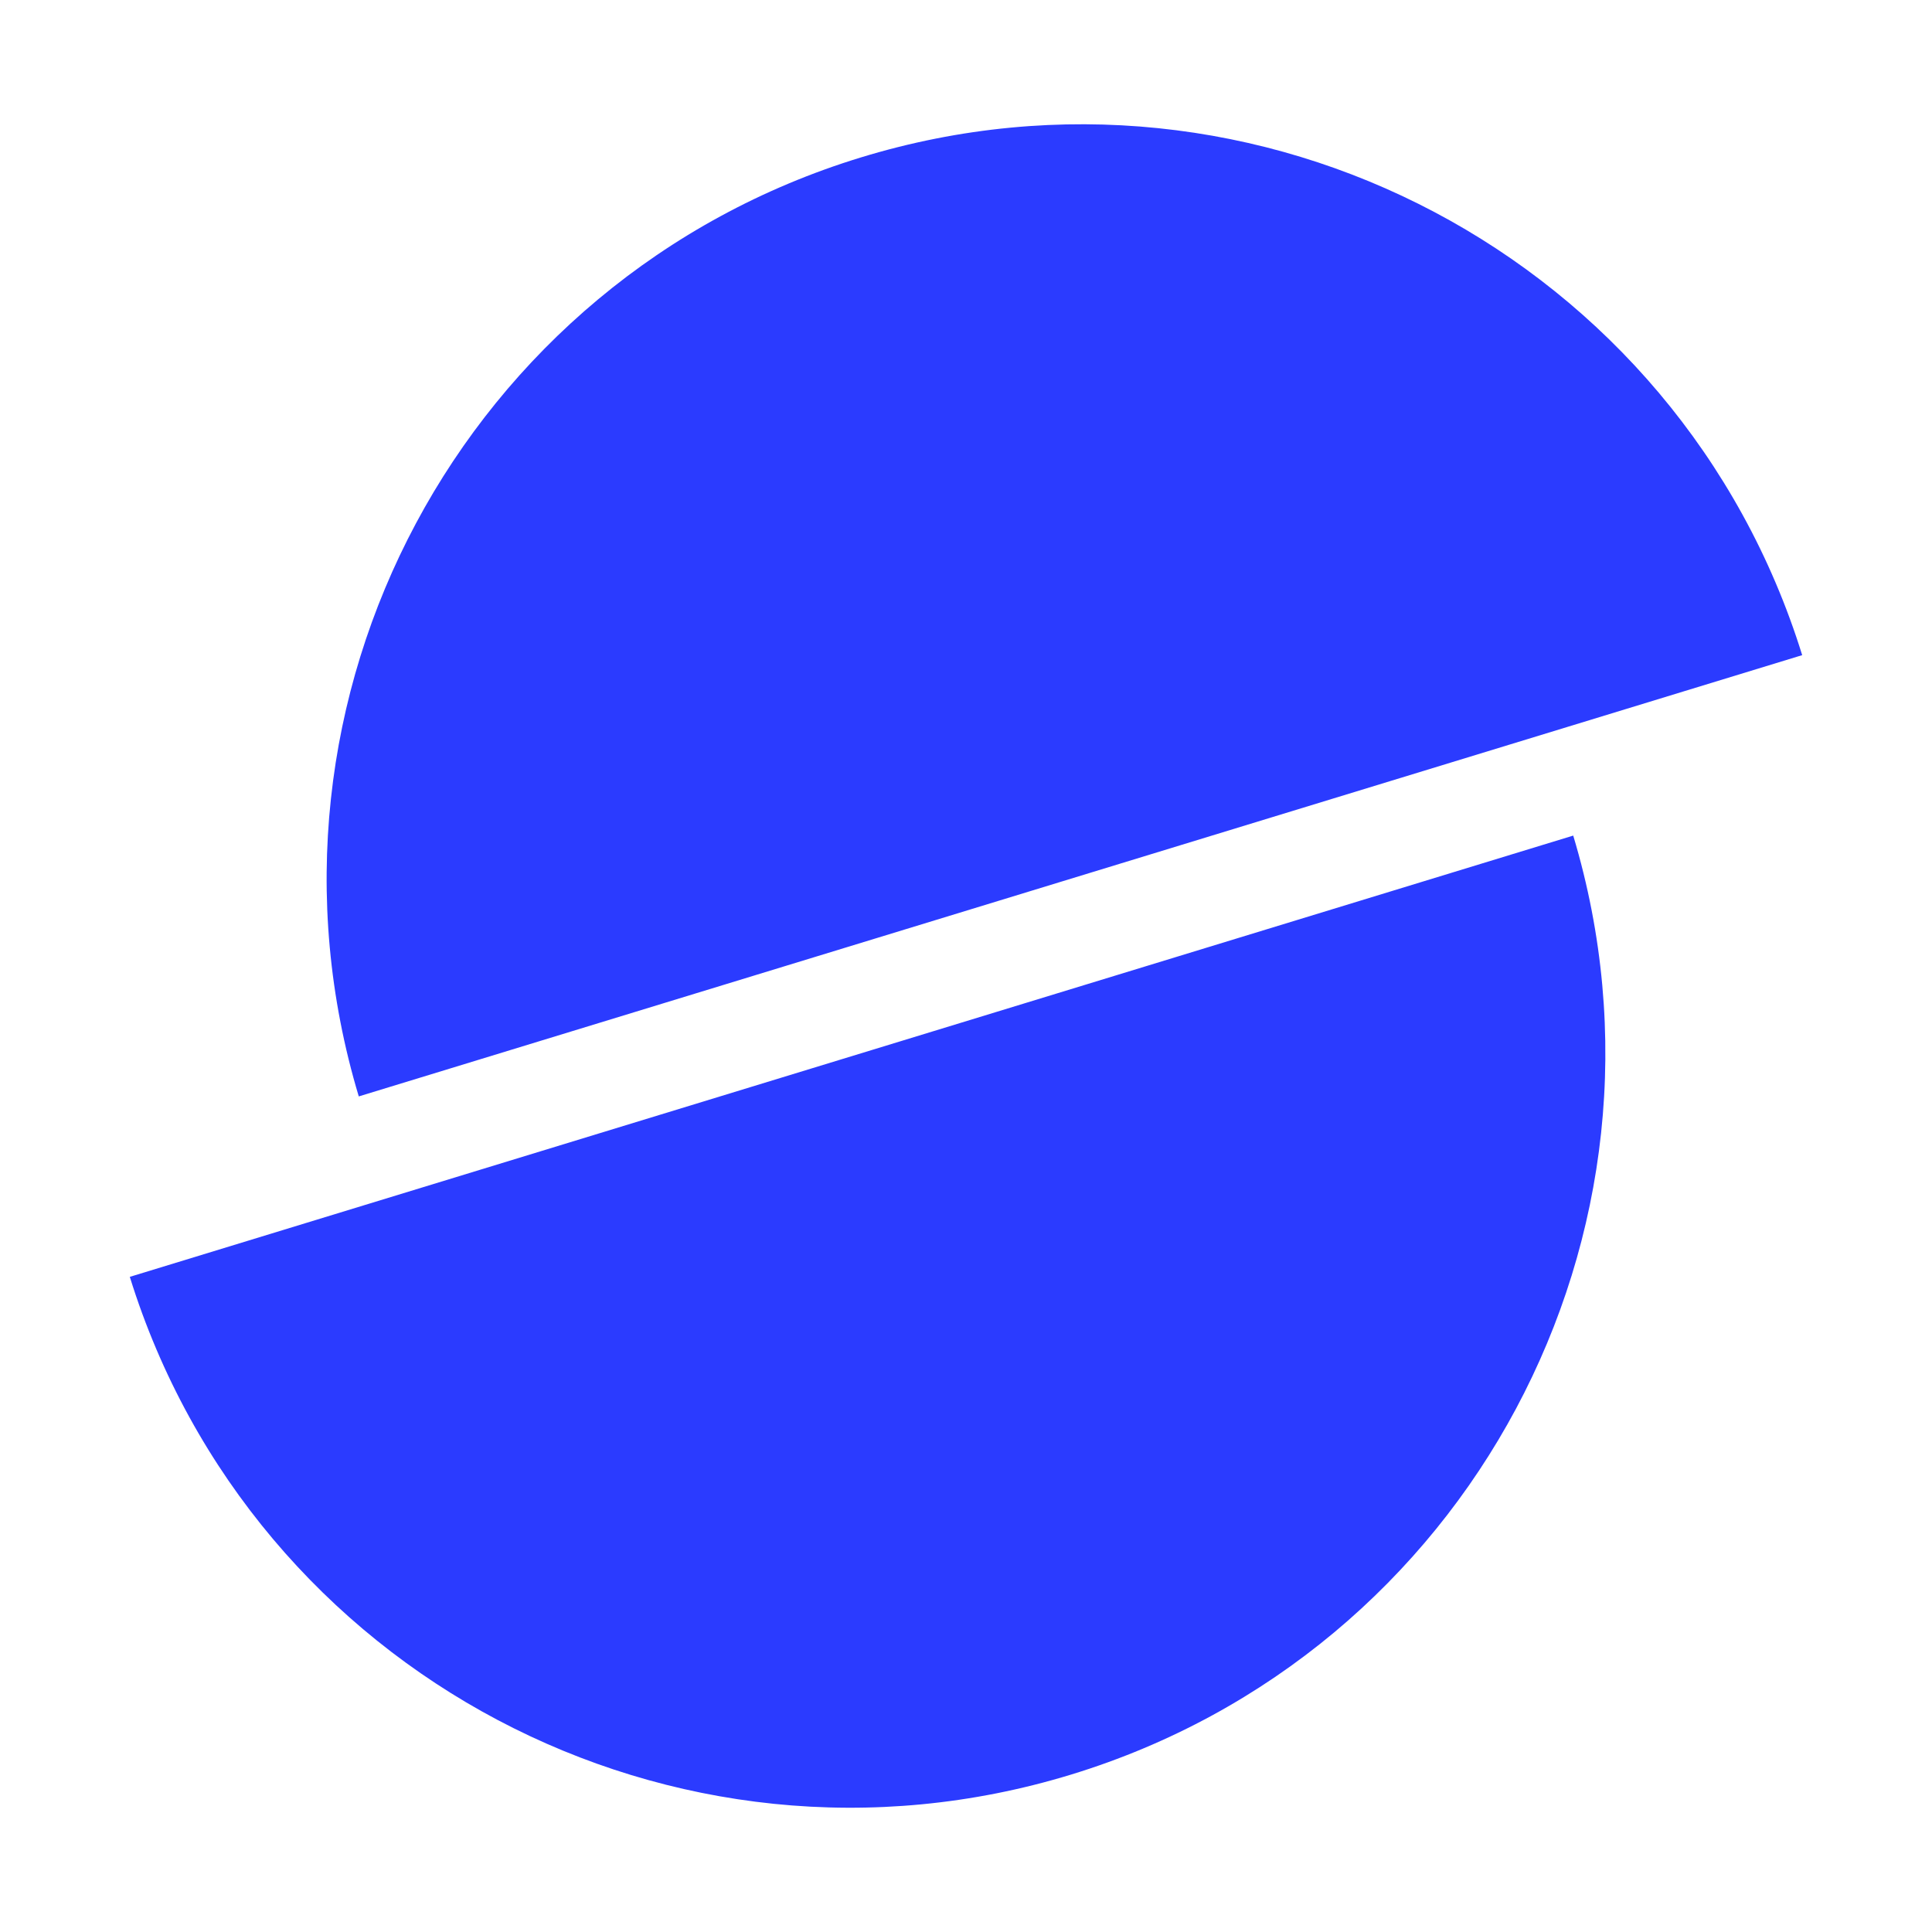
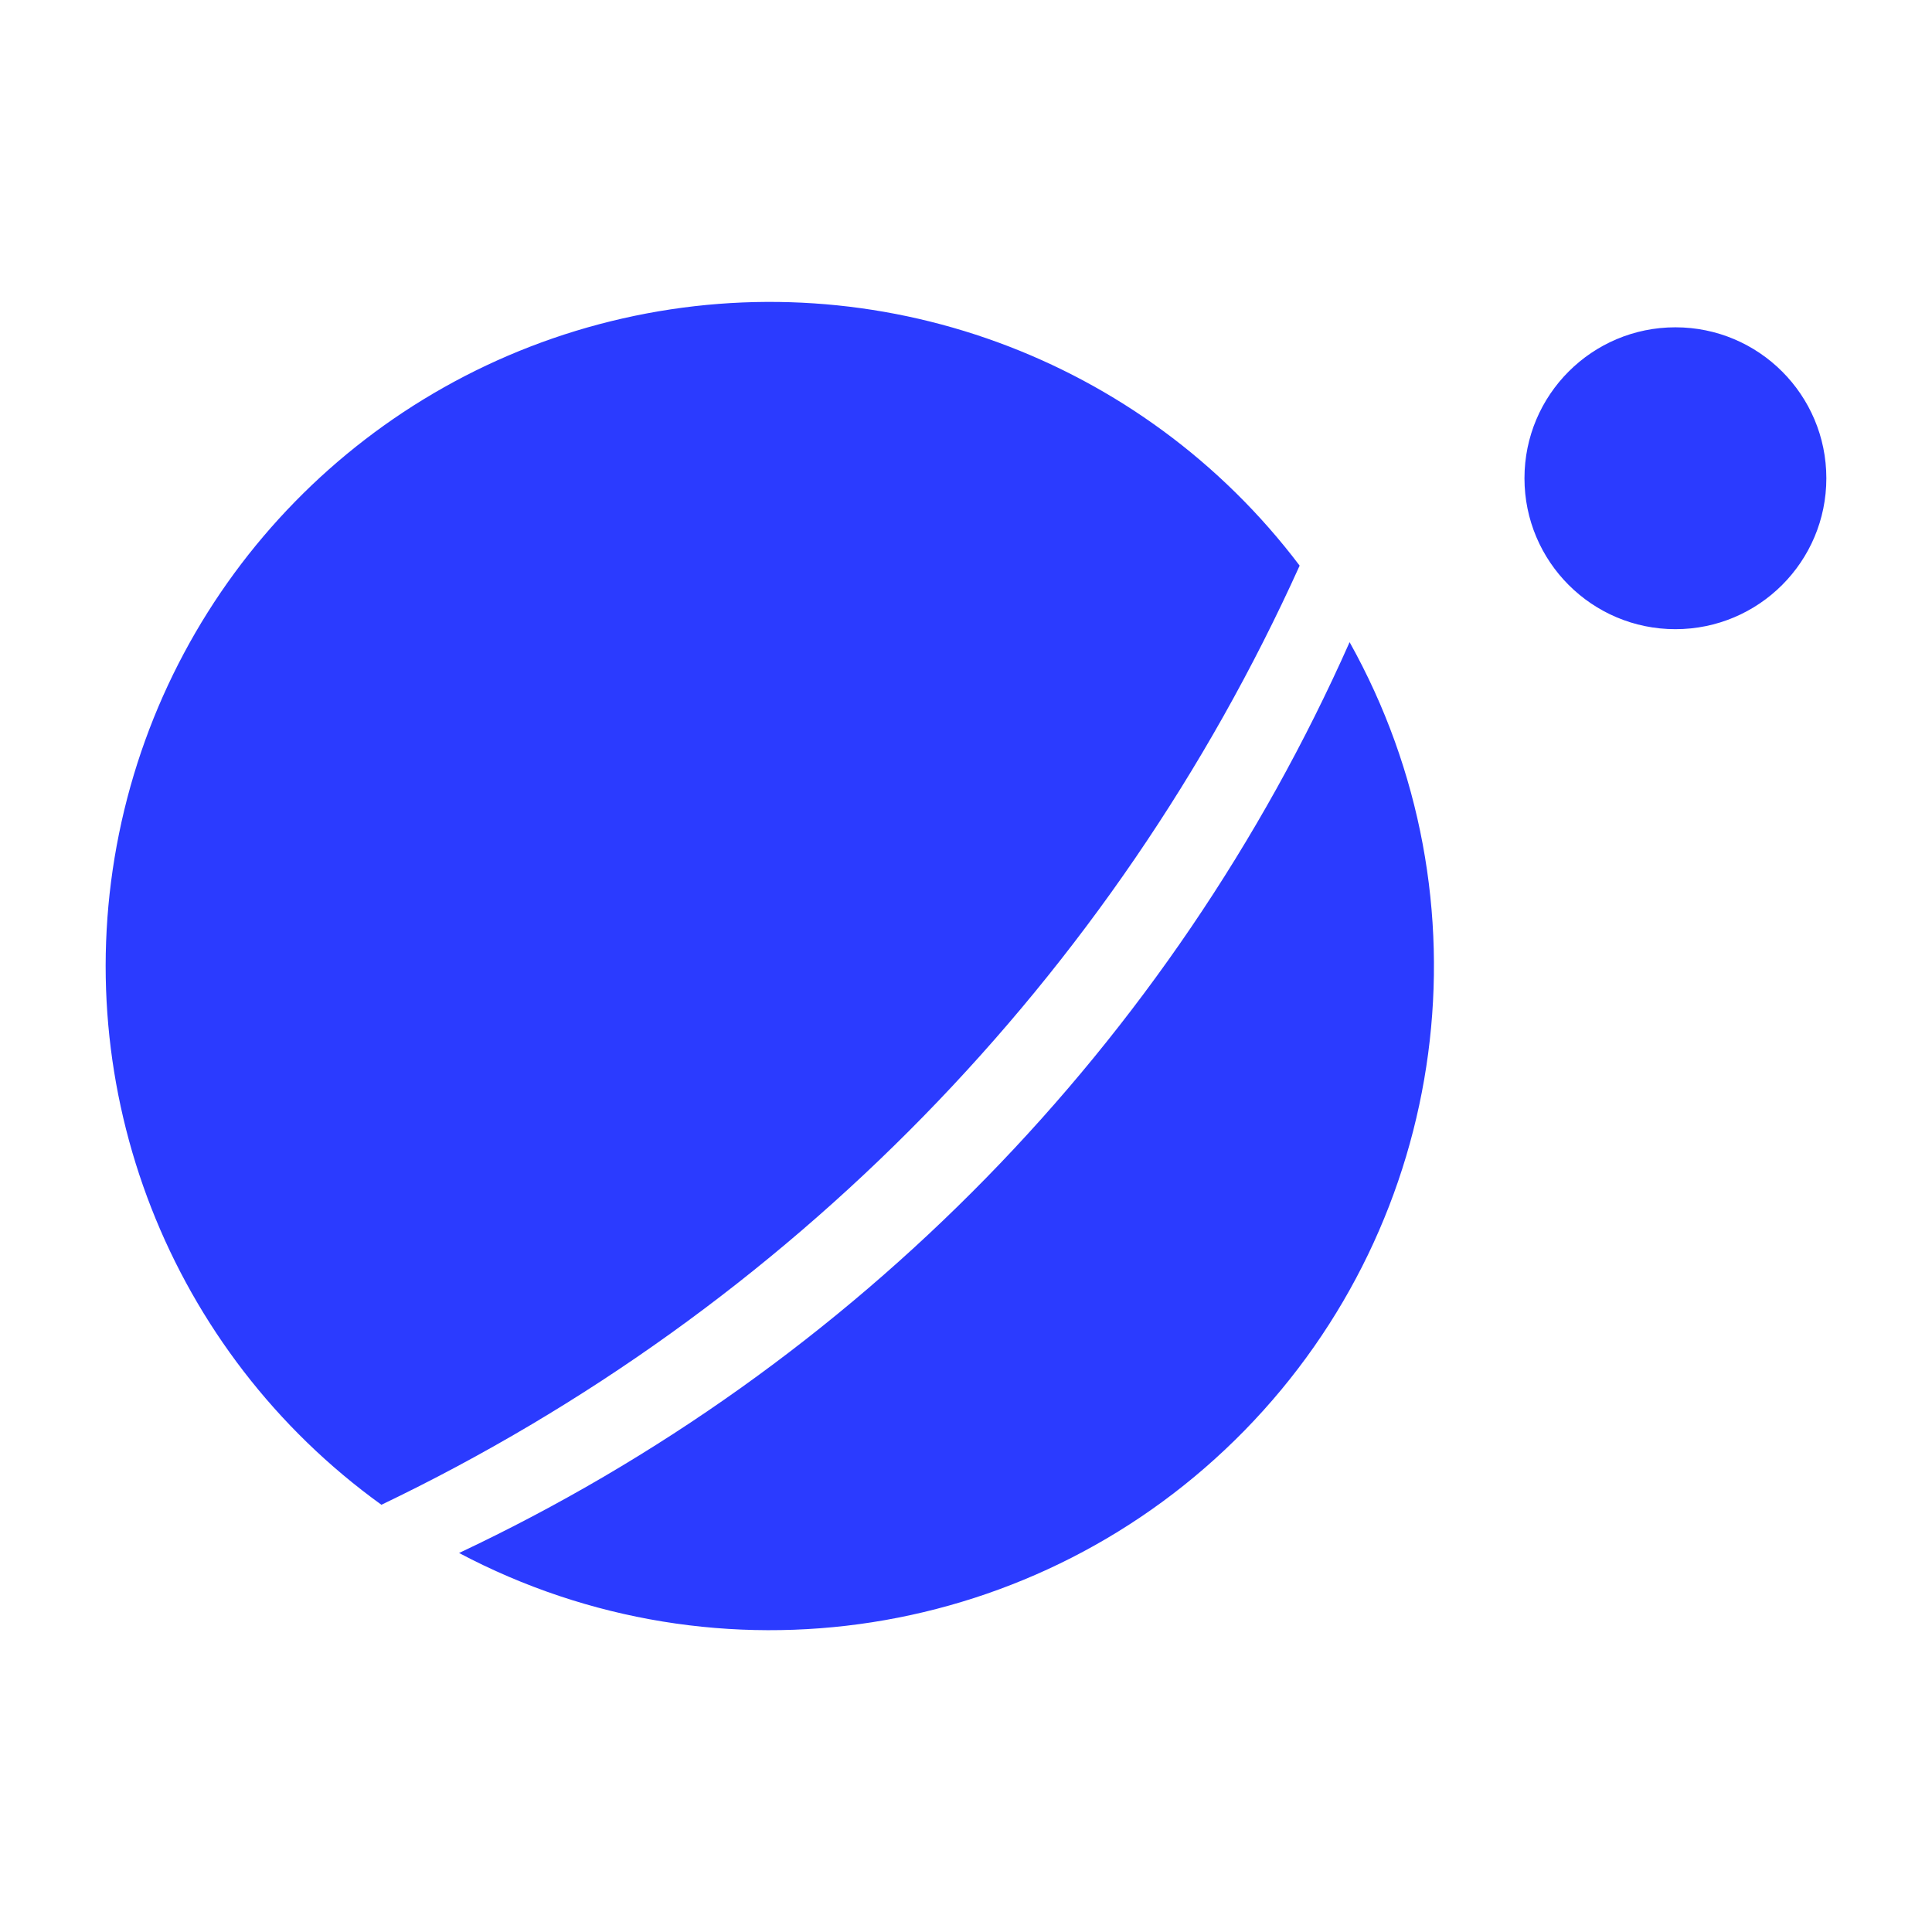
<svg xmlns="http://www.w3.org/2000/svg" viewBox="0 0 256 256" width="256" height="256" role="img" aria-labelledby="title">
-   <path id="symbol" fill="#2B3BFF" d="M47.54 145.28 L238.8 86.81 A100 100 0 0 0 47.54 145.28 Z M17.2 169.19 L208.46 110.72 A100 100 0 0 1 17.2 169.19 Z" />
+   <path id="symbol" fill="#2B3BFF" d="M172.21 74.95 A88 88 0 1 0 50.54 199.39 A254 254 0 0 0 172.21 74.95 Z M60.83 205.78 A88 88 0 0 0 178.83 85.09 A242 242 0 0 1 60.83 205.78 Z M202 63.37 A20 20 0 1 1 242 63.37 A20 20 0 1 1 202 63.37 Z" />
</svg>
